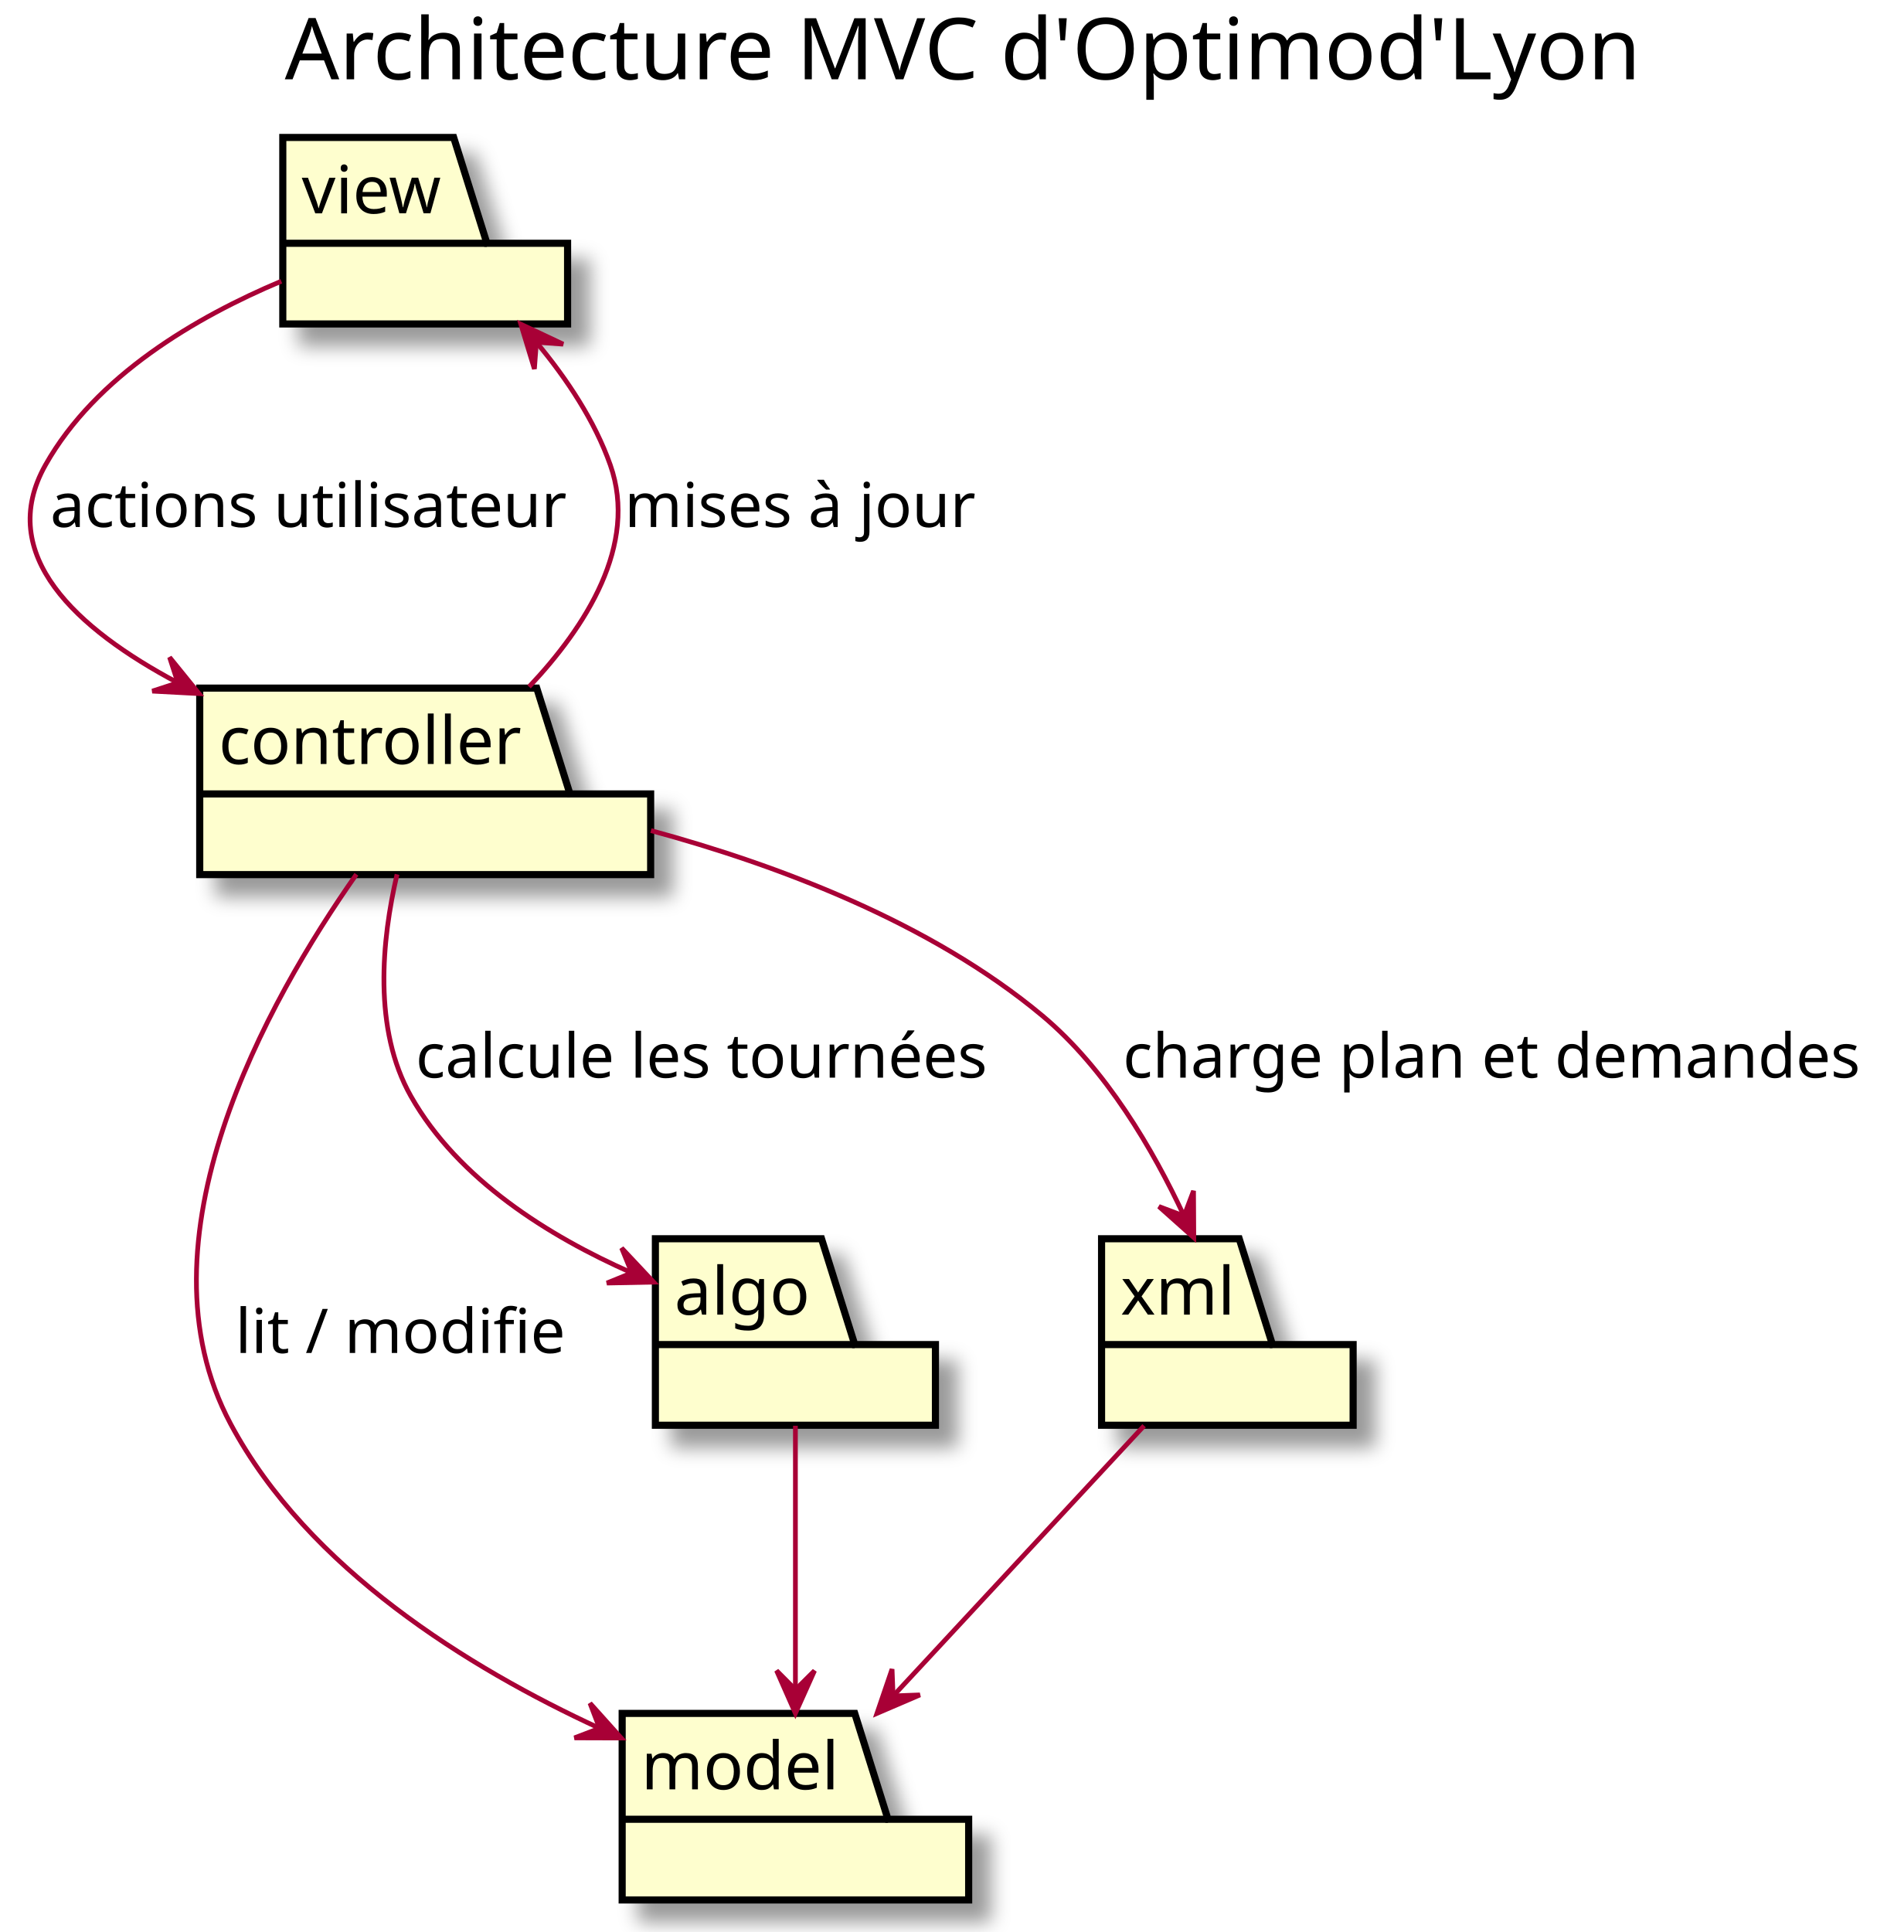
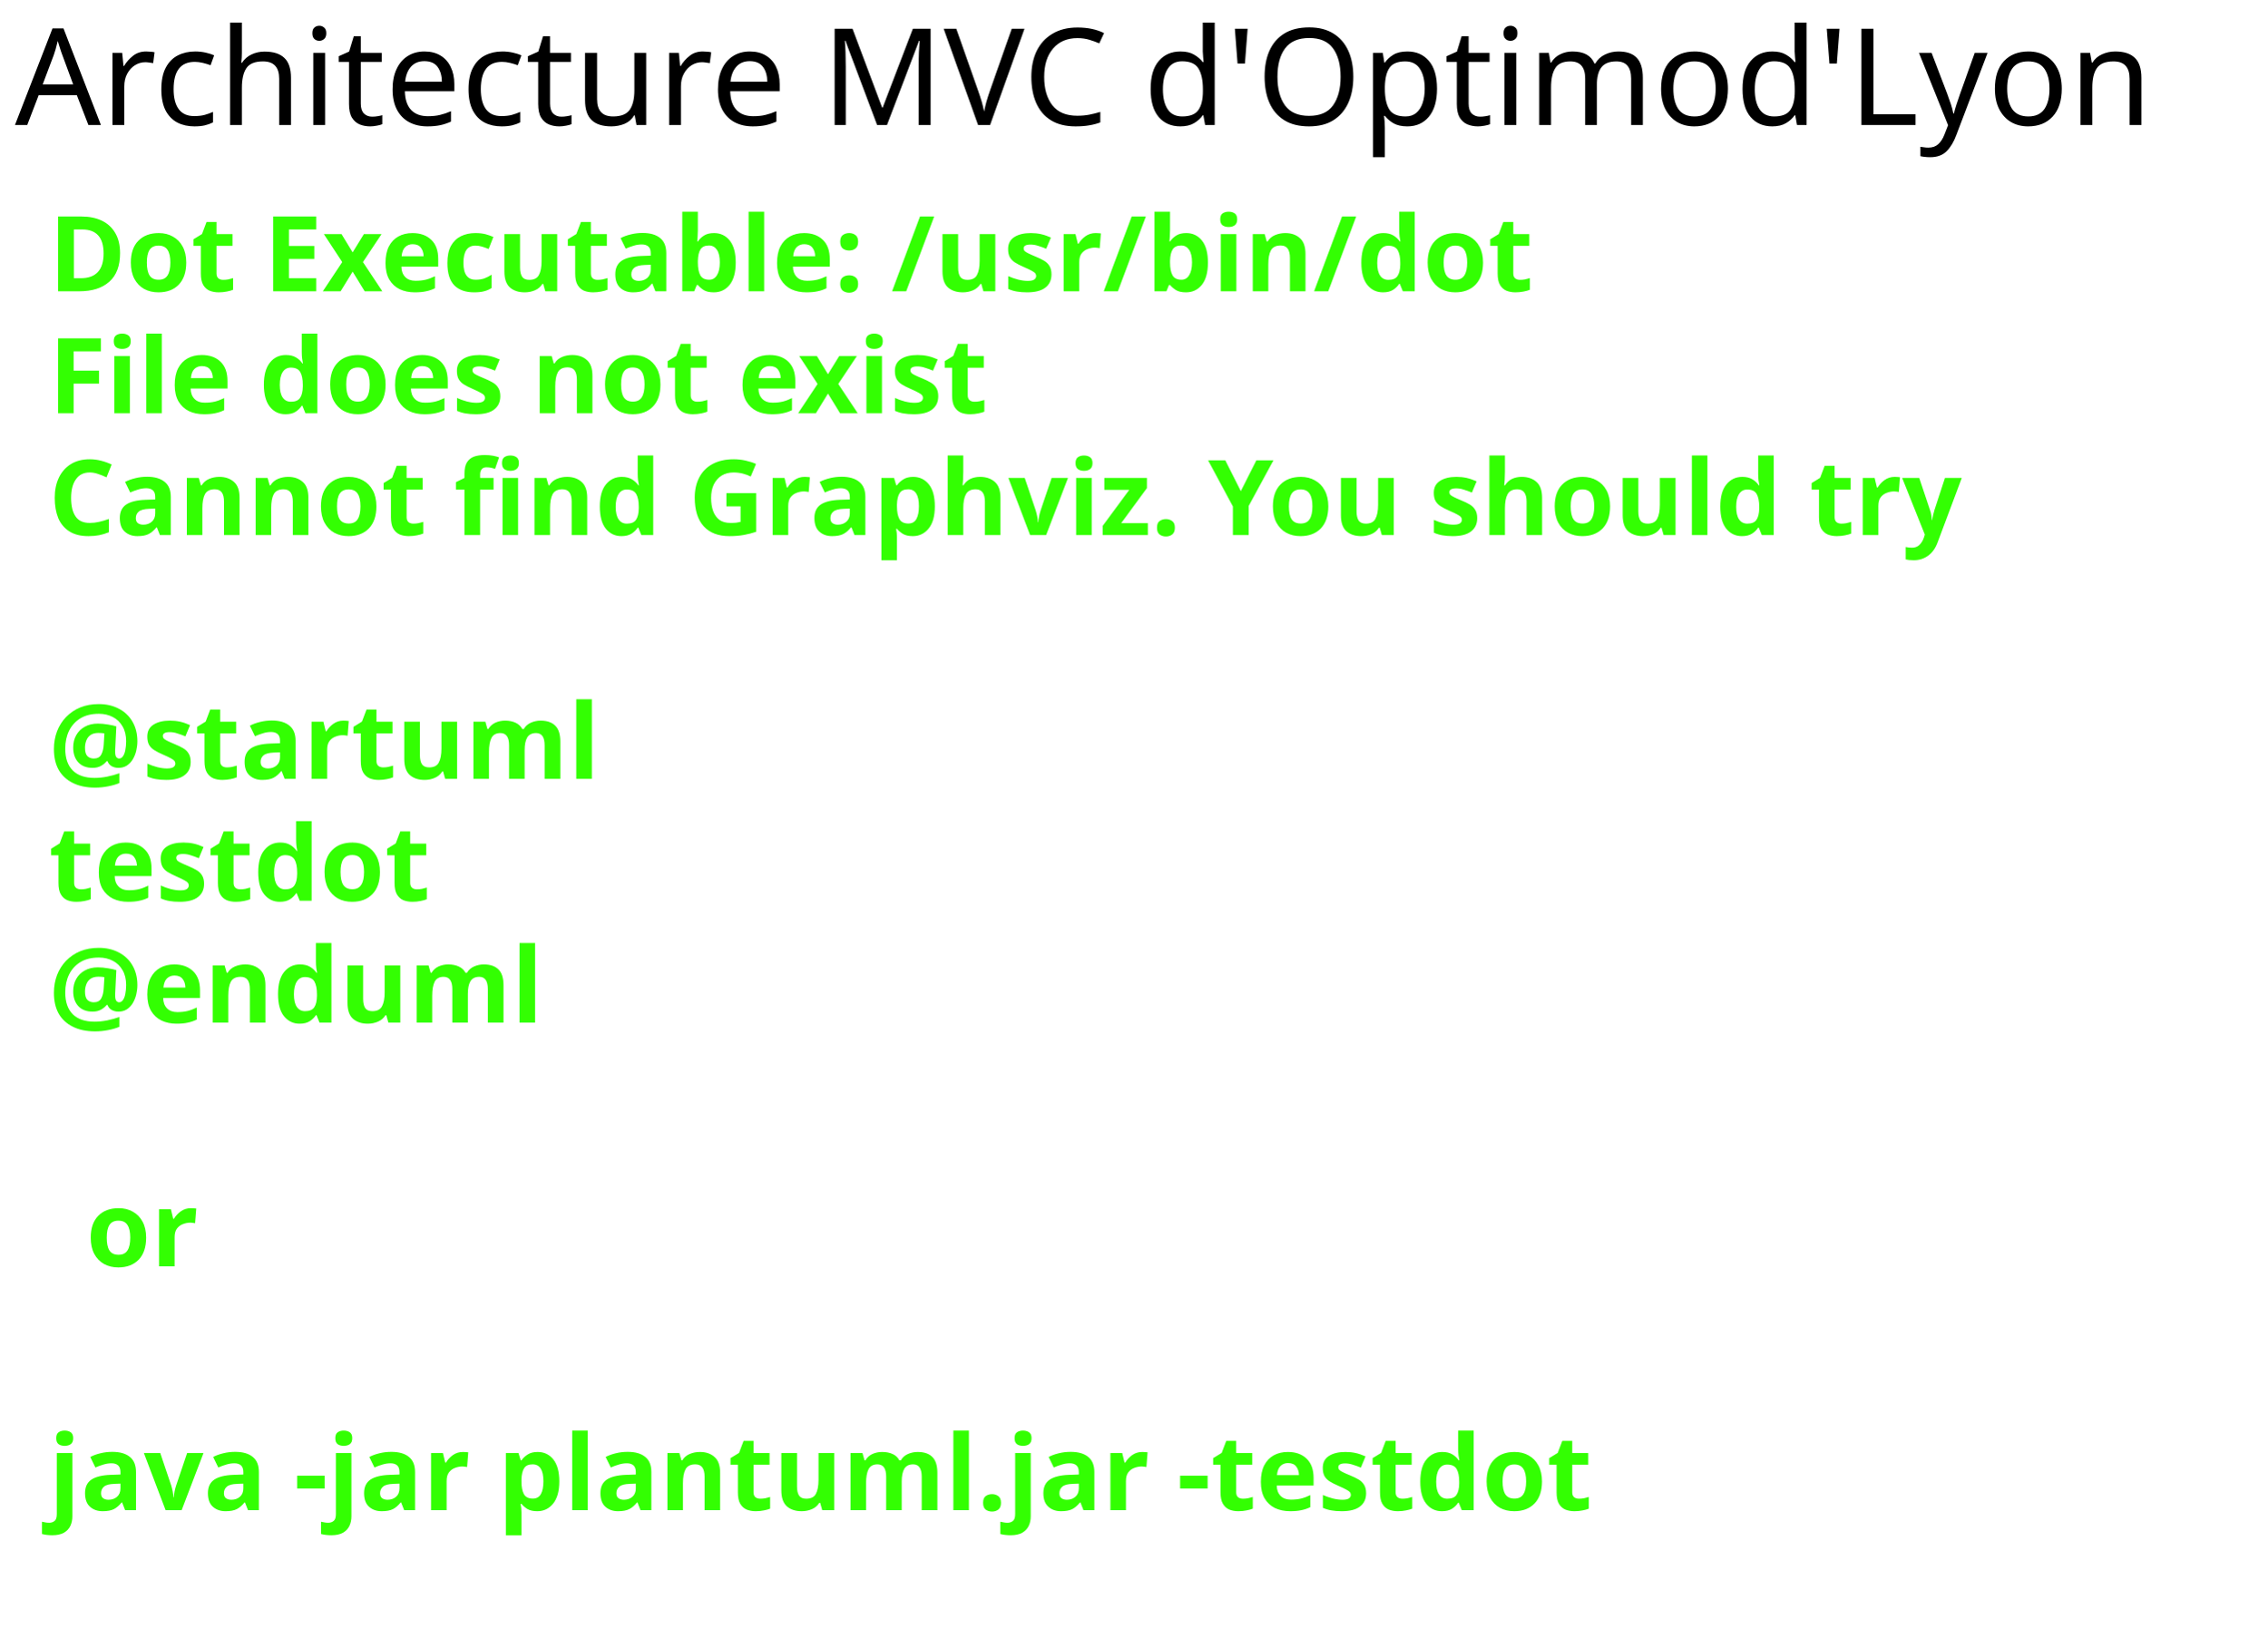
- <svg xmlns="http://www.w3.org/2000/svg" contentScriptType="application/ecmascript" contentStyleType="text/css" height="407px" preserveAspectRatio="none" style="width:401px;height:407px;" version="1.1" viewBox="0 0 401 407" width="401px" zoomAndPan="magnify">
-   <defs>
-     <filter height="300%" id="ftjk10b" width="300%" x="-1" y="-1">
-       <feGaussianBlur result="blurOut" stdDeviation="2.0" />
-       <feColorMatrix in="blurOut" result="blurOut2" type="matrix" values="0 0 0 0 0 0 0 0 0 0 0 0 0 0 0 0 0 0 .4 0" />
-       <feOffset dx="4.0" dy="4.0" in="blurOut2" result="blurOut3" />
-       <feBlend in="SourceGraphic" in2="blurOut3" mode="normal" />
-     </filter>
-   </defs>
+ <svg xmlns="http://www.w3.org/2000/svg" contentScriptType="application/ecmascript" contentStyleType="text/css" height="219px" preserveAspectRatio="none" style="width:303px;height:219px;background:#000000;" version="1.1" viewBox="0 0 303 219" width="303px" zoomAndPan="magnify">
+   <defs />
  <g>
-     <text fill="#000000" font-family="sans-serif" font-size="18" lengthAdjust="spacingAndGlyphs" textLength="300" x="60" y="16.708">Architecture MVC d'Optimod'Lyon</text>
-     <polygon fill="#FEFECE" filter="url(#ftjk10b)" points="59.58,28.953,95.58,28.953,102.58,51.25,119.58,51.25,119.58,68.25,59.58,68.25,59.58,28.953" style="stroke: #000000; stroke-width: 1.5;" />
-     <line style="stroke: #000000; stroke-width: 1.5;" x1="59.58" x2="102.58" y1="51.25" y2="51.25" />
-     <text fill="#000000" font-family="sans-serif" font-size="14" lengthAdjust="spacingAndGlyphs" textLength="30" x="63.58" y="44.948">view</text>
-     <polygon fill="#FEFECE" filter="url(#ftjk10b)" points="42.08,144.953,113.08,144.953,120.08,167.25,137.08,167.25,137.08,184.25,42.08,184.25,42.08,144.953" style="stroke: #000000; stroke-width: 1.5;" />
-     <line style="stroke: #000000; stroke-width: 1.5;" x1="42.08" x2="120.08" y1="167.25" y2="167.25" />
-     <text fill="#000000" font-family="sans-serif" font-size="14" lengthAdjust="spacingAndGlyphs" textLength="65" x="46.08" y="160.948">controller</text>
-     <polygon fill="#FEFECE" filter="url(#ftjk10b)" points="131.08,360.953,180.08,360.953,187.08,383.25,204.08,383.25,204.08,400.25,131.08,400.25,131.08,360.953" style="stroke: #000000; stroke-width: 1.5;" />
-     <line style="stroke: #000000; stroke-width: 1.5;" x1="131.08" x2="187.08" y1="383.25" y2="383.25" />
-     <text fill="#000000" font-family="sans-serif" font-size="14" lengthAdjust="spacingAndGlyphs" textLength="43" x="135.08" y="376.948">model</text>
-     <polygon fill="#FEFECE" filter="url(#ftjk10b)" points="138.08,260.953,173.08,260.953,180.08,283.25,197.08,283.25,197.08,300.25,138.08,300.25,138.08,260.953" style="stroke: #000000; stroke-width: 1.5;" />
-     <line style="stroke: #000000; stroke-width: 1.5;" x1="138.08" x2="180.08" y1="283.25" y2="283.25" />
-     <text fill="#000000" font-family="sans-serif" font-size="14" lengthAdjust="spacingAndGlyphs" textLength="29" x="142.08" y="276.948">algo</text>
-     <polygon fill="#FEFECE" filter="url(#ftjk10b)" points="232.08,260.953,261.08,260.953,268.08,283.25,285.08,283.25,285.08,300.25,232.08,300.25,232.08,260.953" style="stroke: #000000; stroke-width: 1.5;" />
-     <line style="stroke: #000000; stroke-width: 1.5;" x1="232.08" x2="268.08" y1="283.25" y2="283.25" />
-     <text fill="#000000" font-family="sans-serif" font-size="14" lengthAdjust="spacingAndGlyphs" textLength="23" x="236.08" y="276.948">xml</text>
-     <path d="M59.26,59.243 C41.36,66.773 20.18,79.133 9.58,97.953 C-1.07,116.863 16.18,132.523 37.36,143.783 " fill="none" style="stroke: #A80036; stroke-width: 1.0;" />
-     <polygon fill="#A80036" points="41.93,146.113,35.727,138.463,37.475,143.843,32.095,145.59,41.93,146.113" style="stroke: #A80036; stroke-width: 1.0;" />
-     <text fill="#000000" font-family="sans-serif" font-size="13" lengthAdjust="spacingAndGlyphs" textLength="113" x="10.58" y="111.02">actions utilisateur</text>
-     <path d="M111.46,144.683 C123.35,132.103 134.52,114.803 128.58,97.953 C125.31,88.663 119.43,79.843 113.2,72.333 " fill="none" style="stroke: #A80036; stroke-width: 1.0;" />
-     <polygon fill="#A80036" points="109.73,68.303,112.588,77.728,112.999,72.086,118.641,72.497,109.73,68.303" style="stroke: #A80036; stroke-width: 1.0;" />
-     <text fill="#000000" font-family="sans-serif" font-size="13" lengthAdjust="spacingAndGlyphs" textLength="78" x="131.58" y="111.02">mises à jour</text>
-     <path d="M75.09,184.183 C56.23,211.013 27.98,261.413 48.58,299.953 C64.91,330.503 98.76,351.363 126.19,364.023 " fill="none" style="stroke: #A80036; stroke-width: 1.0;" />
-     <polygon fill="#A80036" points="130.88,366.133,124.304,358.802,126.317,364.088,121.031,366.102,130.88,366.133" style="stroke: #A80036; stroke-width: 1.0;" />
-     <text fill="#000000" font-family="sans-serif" font-size="13" lengthAdjust="spacingAndGlyphs" textLength="70" x="49.58" y="285.02">lit / modifie</text>
-     <path d="M83.65,184.193 C80.43,198.013 78.55,216.793 86.58,230.953 C96.55,248.553 115.73,260.453 132.93,268.063 " fill="none" style="stroke: #A80036; stroke-width: 1.0;" />
-     <polygon fill="#A80036" points="137.71,270.093,130.968,262.914,133.102,268.153,127.863,270.287,137.71,270.093" style="stroke: #A80036; stroke-width: 1.0;" />
-     <text fill="#000000" font-family="sans-serif" font-size="13" lengthAdjust="spacingAndGlyphs" textLength="127" x="87.58" y="227.02">calcule les tournées</text>
-     <path d="M137.14,174.973 C163.66,182.163 196,194.273 219.58,213.953 C233,225.153 242.95,242.233 249.45,256.143 " fill="none" style="stroke: #A80036; stroke-width: 1.0;" />
-     <polygon fill="#A80036" points="251.51,260.723,251.453,250.874,249.453,256.166,244.161,254.166,251.51,260.723" style="stroke: #A80036; stroke-width: 1.0;" />
-     <text fill="#000000" font-family="sans-serif" font-size="13" lengthAdjust="spacingAndGlyphs" textLength="164" x="236.58" y="227.02">charge plan et demandes</text>
-     <path d="M167.58,300.353 C167.58,316.173 167.58,338.843 167.58,355.863 " fill="none" style="stroke: #A80036; stroke-width: 1.0;" />
-     <polygon fill="#A80036" points="167.58,360.943,171.606,351.955,167.594,355.943,163.606,351.932,167.58,360.943" style="stroke: #A80036; stroke-width: 1.0;" />
-     <path d="M241.04,300.353 C225.96,316.583 204.19,340.023 188.27,357.173 " fill="none" style="stroke: #A80036; stroke-width: 1.0;" />
-     <polygon fill="#A80036" points="184.76,360.943,193.81,357.058,188.157,357.275,187.94,351.622,184.76,360.943" style="stroke: #A80036; stroke-width: 1.0;" />
+     <text fill="#000000" font-family="sans-serif" font-size="18" lengthAdjust="spacingAndGlyphs" textLength="300" x="2" y="16.708">Architecture MVC d'Optimod'Lyon</text>
+     <text fill="#33FF02" font-family="sans-serif" font-size="14" font-weight="bold" lengthAdjust="spacingAndGlyphs" textLength="220" x="6.5" y="38.948">Dot Executable: /usr/bin/dot</text>
+     <text fill="#33FF02" font-family="sans-serif" font-size="14" font-weight="bold" lengthAdjust="spacingAndGlyphs" textLength="145" x="6.5" y="55.245">File does not exist</text>
+     <text fill="#33FF02" font-family="sans-serif" font-size="14" font-weight="bold" lengthAdjust="spacingAndGlyphs" textLength="291" x="6.5" y="71.542">Cannot find Graphviz. You should try</text>
+     <text fill="#33FF02" font-family="sans-serif" font-size="14" font-weight="bold" lengthAdjust="spacingAndGlyphs" textLength="0" x="11.5" y="87.839" />
+     <text fill="#33FF02" font-family="sans-serif" font-size="14" font-weight="bold" lengthAdjust="spacingAndGlyphs" textLength="79" x="6.5" y="104.136">@startuml</text>
+     <text fill="#33FF02" font-family="sans-serif" font-size="14" font-weight="bold" lengthAdjust="spacingAndGlyphs" textLength="57" x="6.5" y="120.433">testdot</text>
+     <text fill="#33FF02" font-family="sans-serif" font-size="14" font-weight="bold" lengthAdjust="spacingAndGlyphs" textLength="72" x="6.5" y="136.73">@enduml</text>
+     <text fill="#33FF02" font-family="sans-serif" font-size="14" font-weight="bold" lengthAdjust="spacingAndGlyphs" textLength="0" x="11.5" y="153.026" />
+     <text fill="#33FF02" font-family="sans-serif" font-size="14" font-weight="bold" lengthAdjust="spacingAndGlyphs" textLength="17" x="11.5" y="169.323">or</text>
+     <text fill="#33FF02" font-family="sans-serif" font-size="14" font-weight="bold" lengthAdjust="spacingAndGlyphs" textLength="0" x="11.5" y="185.62" />
+     <text fill="#33FF02" font-family="sans-serif" font-size="14" font-weight="bold" lengthAdjust="spacingAndGlyphs" textLength="227" x="6.5" y="201.917">java -jar plantuml.jar -testdot</text>
+     <text fill="#33FF02" font-family="sans-serif" font-size="14" font-weight="bold" lengthAdjust="spacingAndGlyphs" textLength="0" x="11.5" y="218.214" />
  </g>
</svg>
